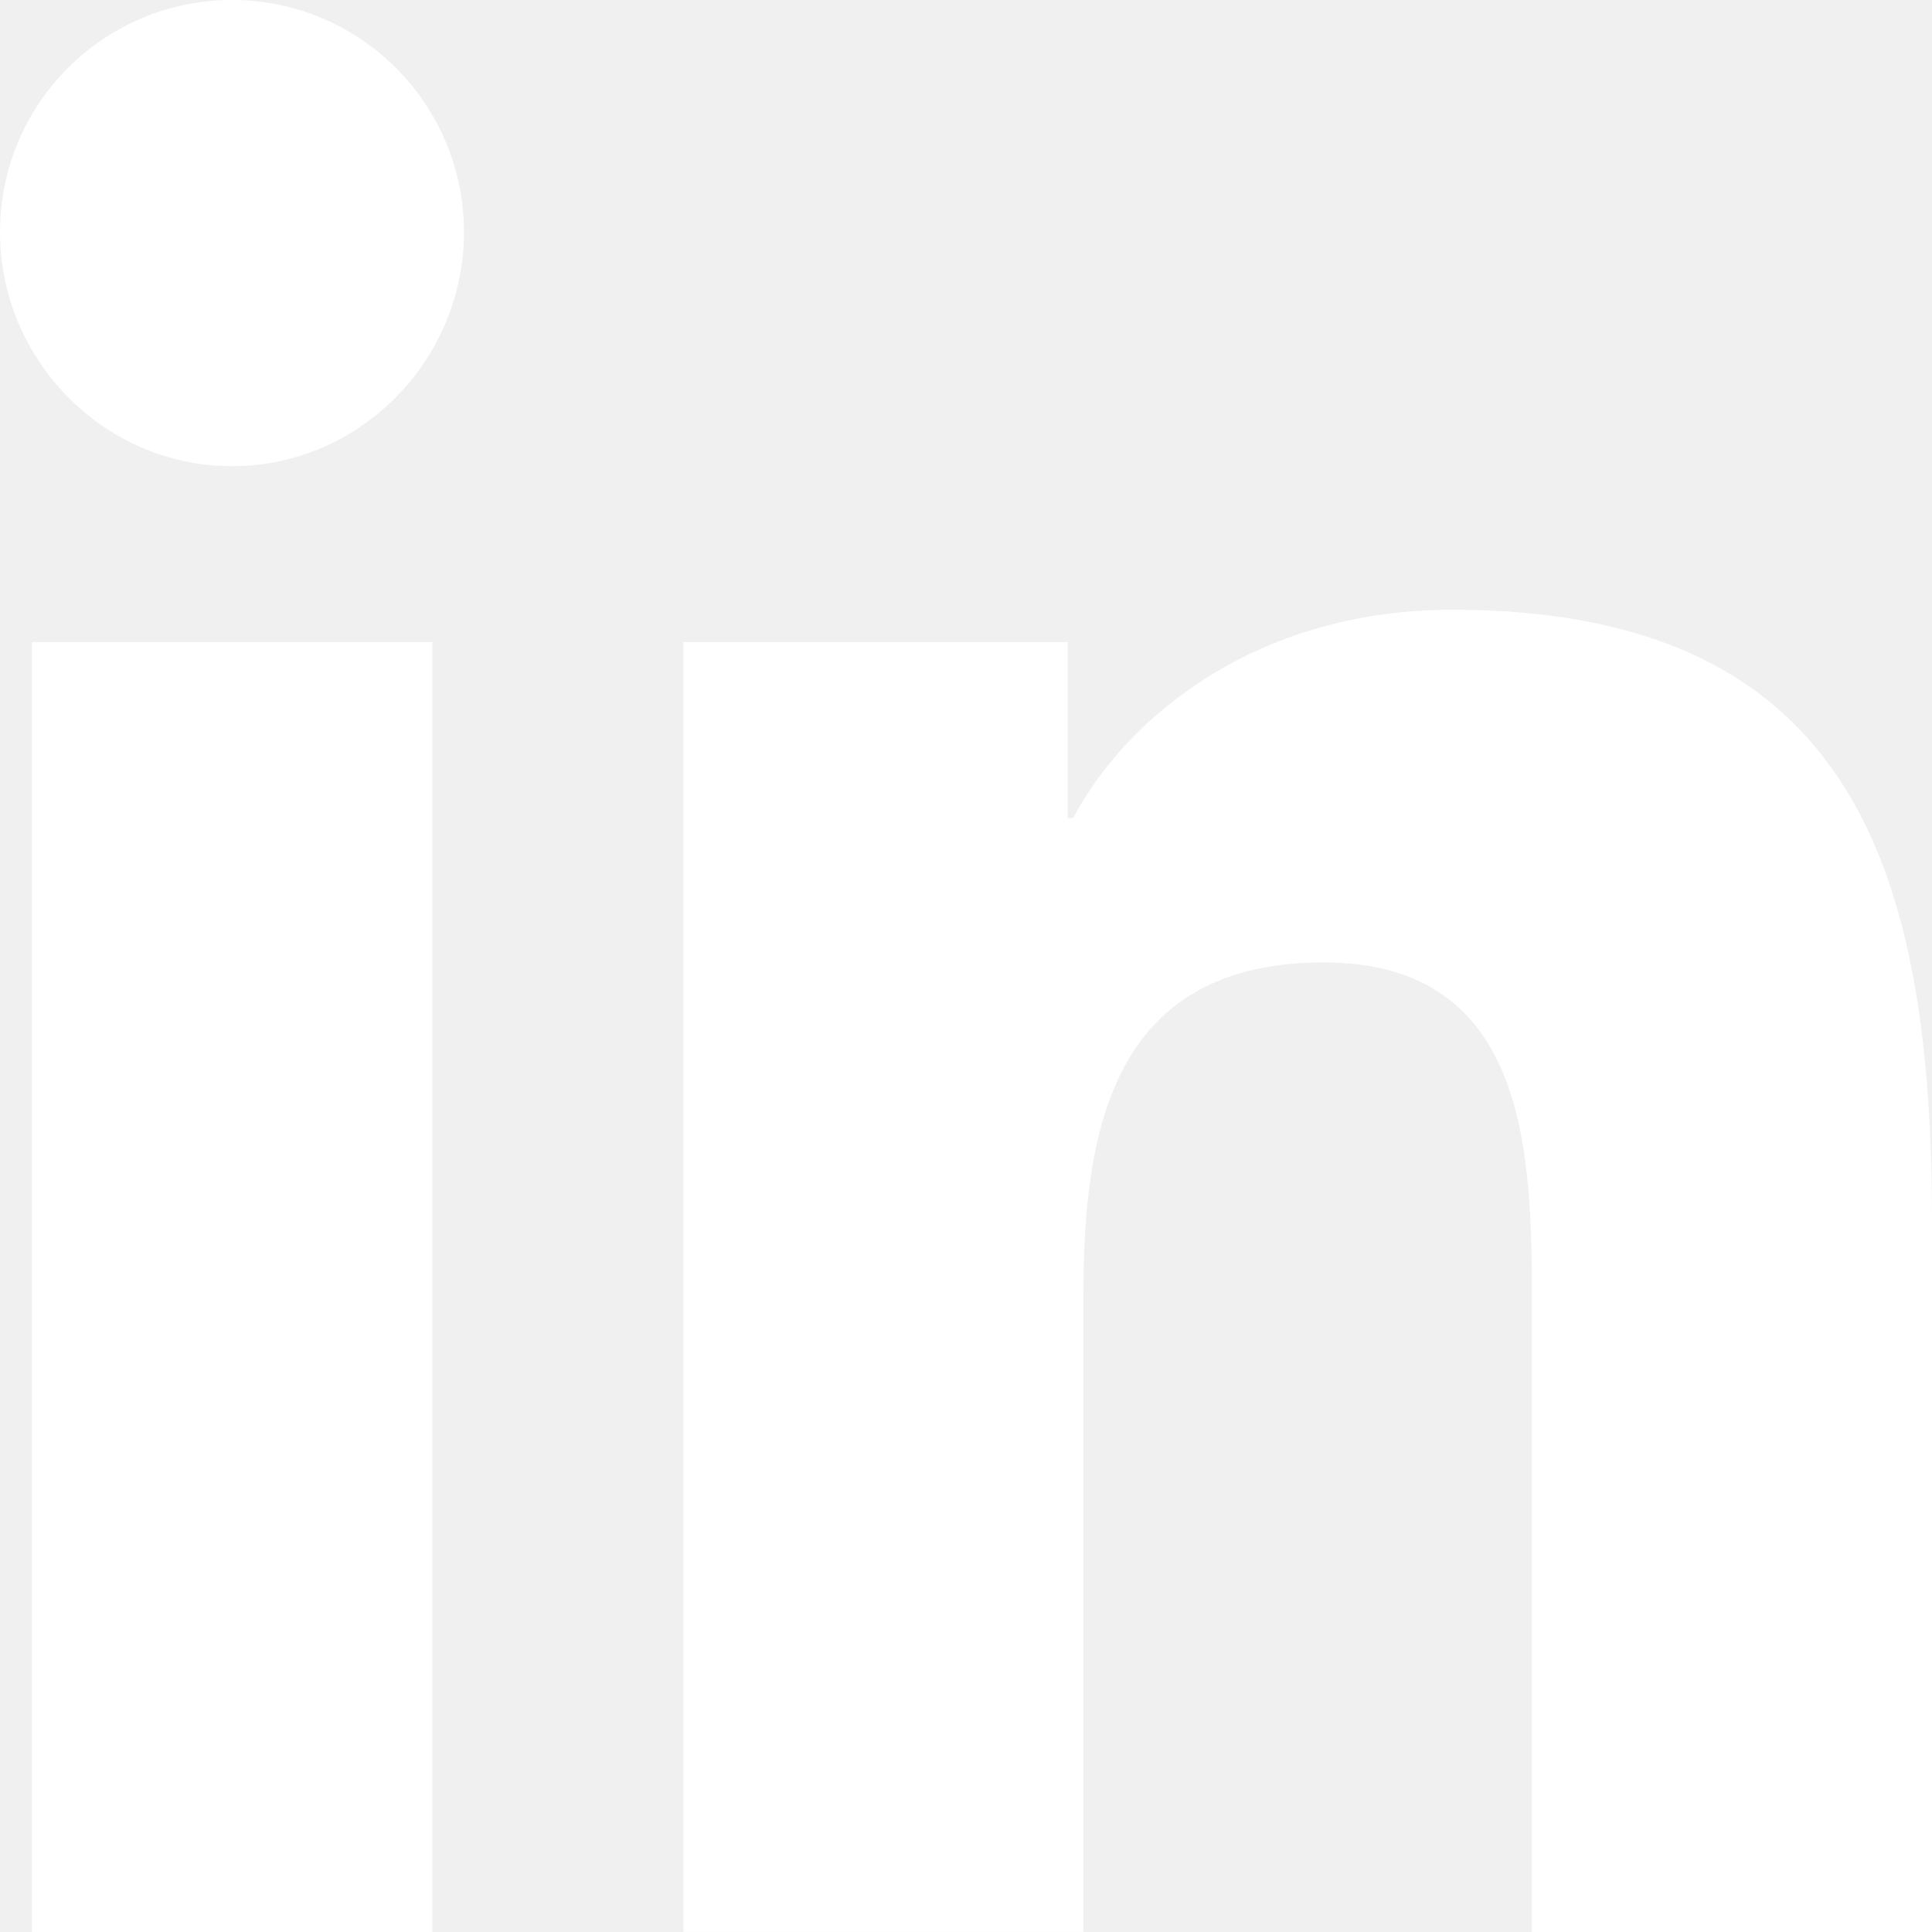
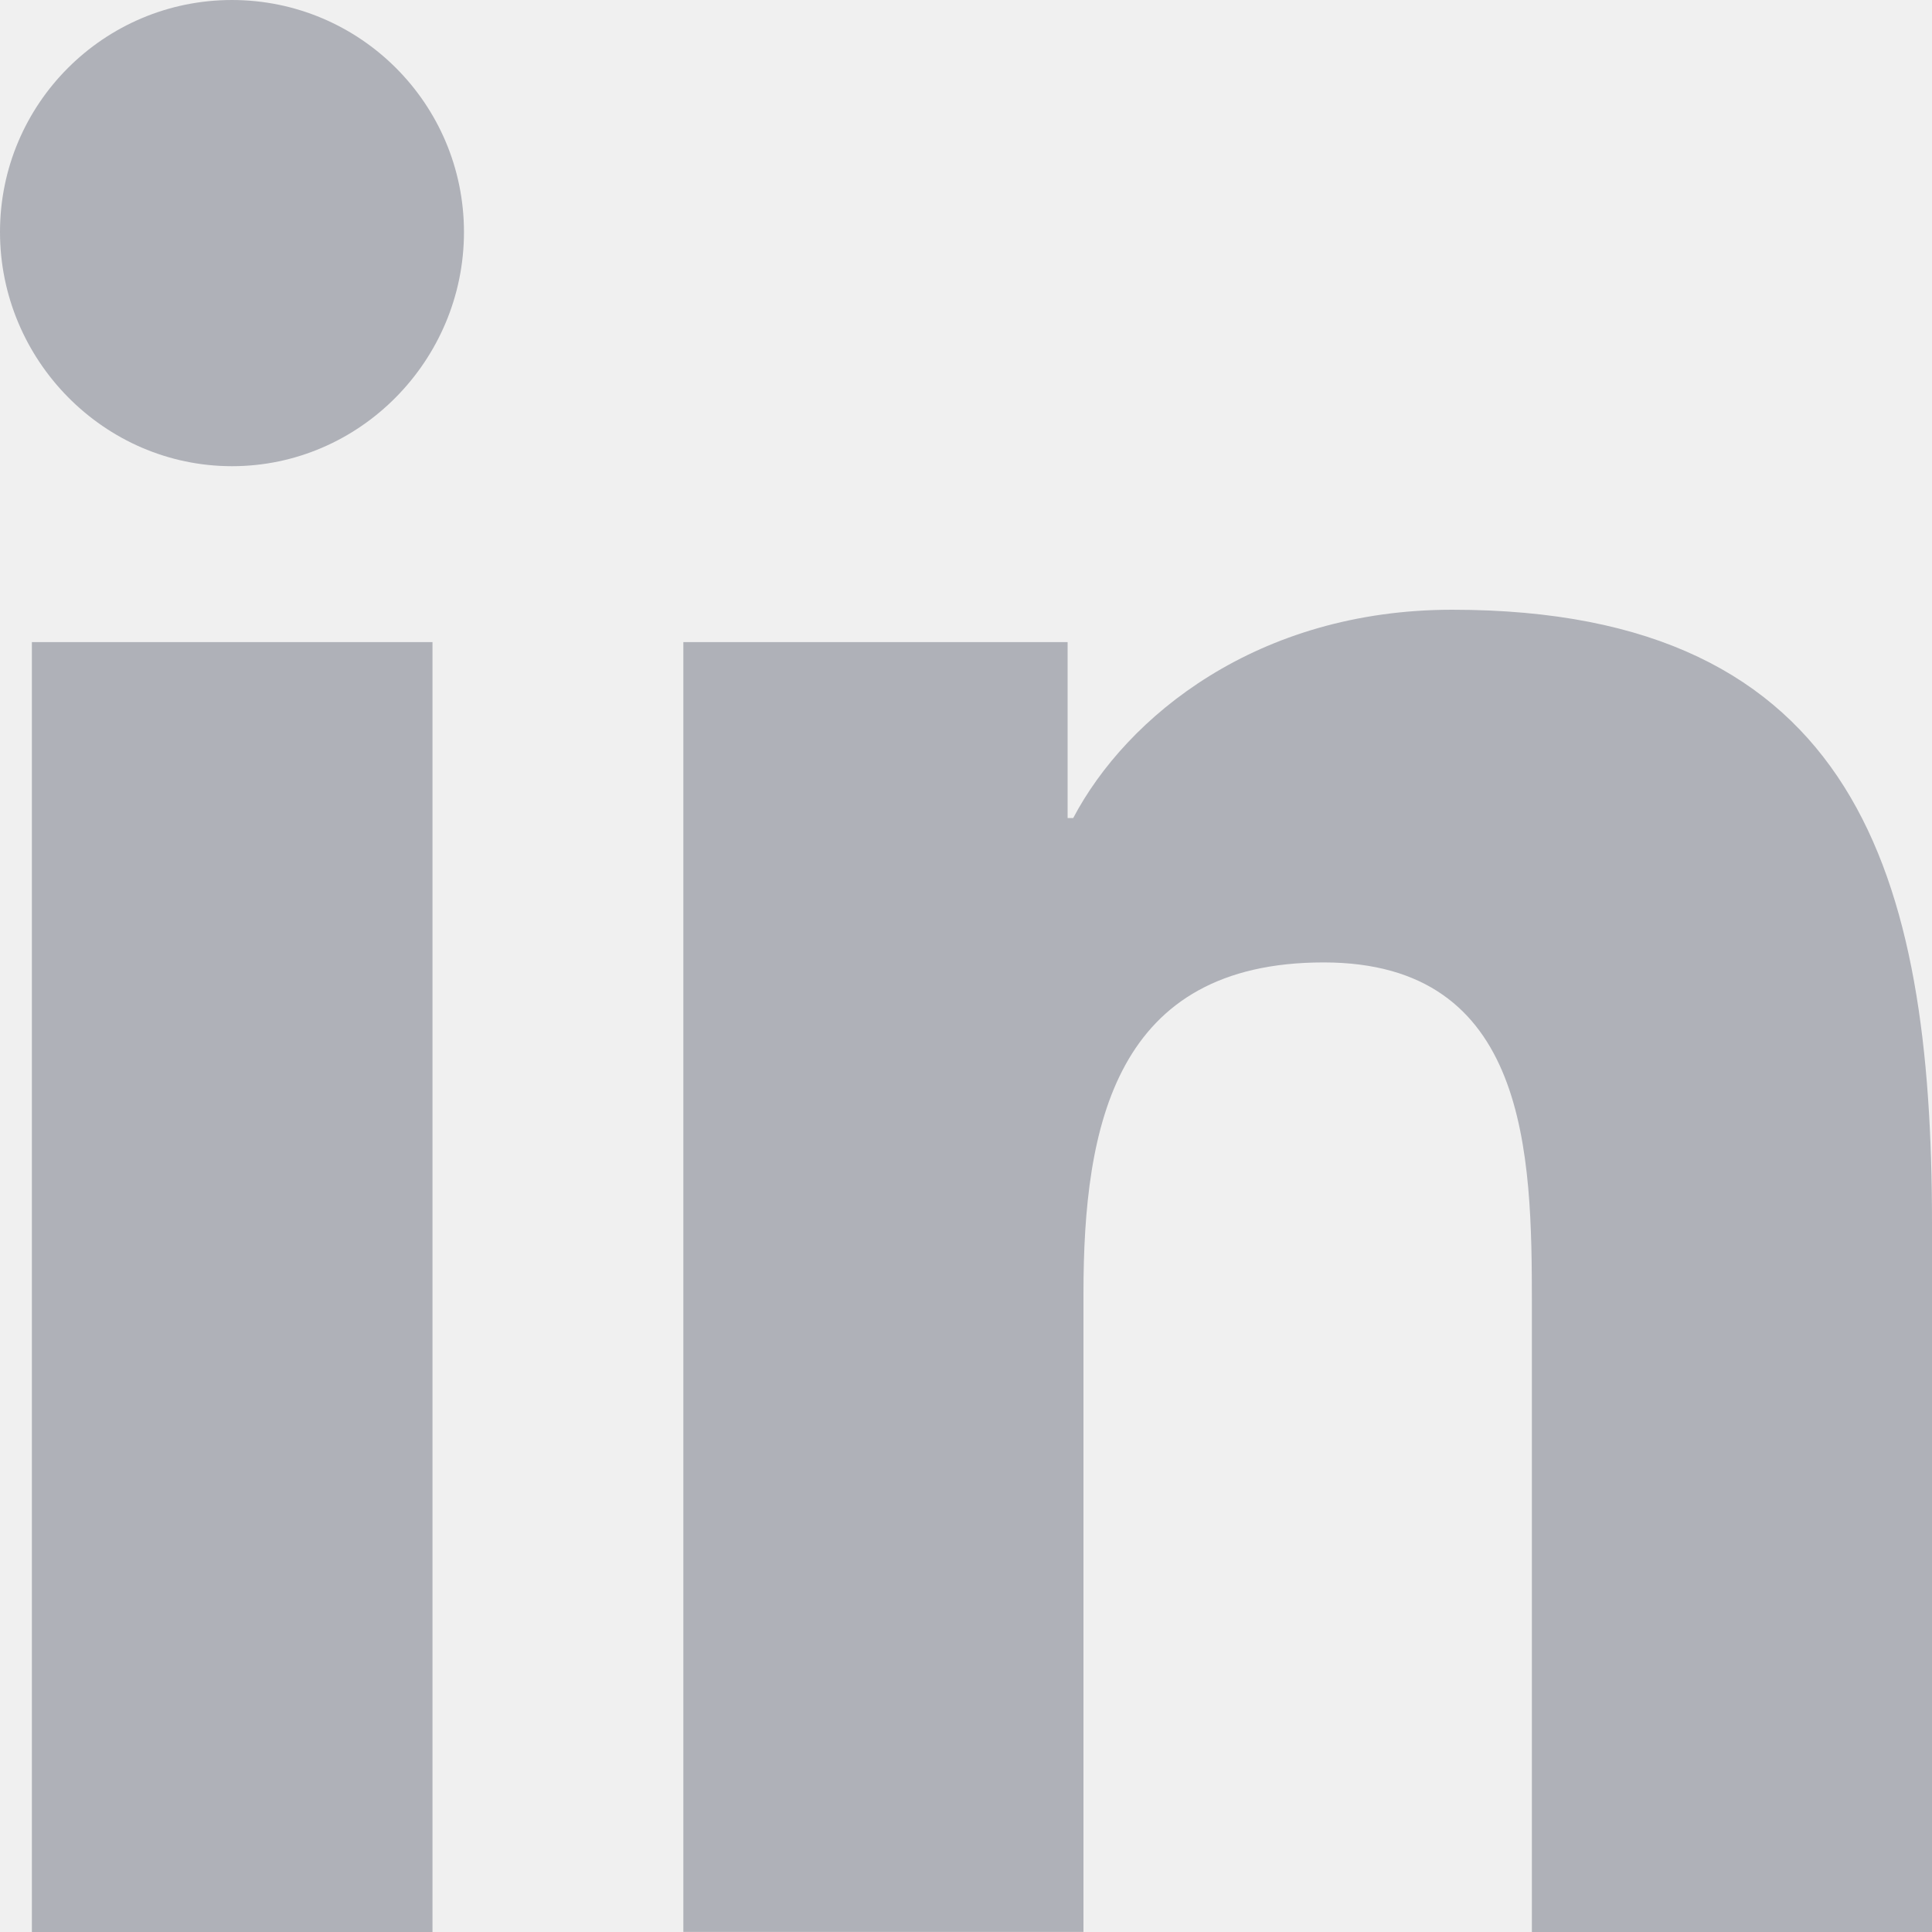
<svg xmlns="http://www.w3.org/2000/svg" width="20" height="20" fill="none">
-   <g clip-path="url(#clip0)" fill="#fff">
+   <g clip-path="url(#clip0)" fill="#AFB1B8">
    <path d="M19.995 20H20v-7.336c0-3.588-.772-6.352-4.967-6.352-2.017 0-3.37 1.106-3.923 2.156h-.058V6.647H7.074v13.352h4.142v-6.611c0-1.741.33-3.425 2.486-3.425 2.124 0 2.156 1.987 2.156 3.536V20h4.137zM.33 6.647h4.147V20H.33V6.647zM2.402 0A2.402 2.402 0 000 2.402c0 1.325 1.076 2.424 2.402 2.424 1.325 0 2.401-1.098 2.401-2.424A2.403 2.403 0 002.402 0z" />
  </g>
  <defs>
    <clipPath id="clip0">
      <path fill="#fff" d="M0 0h20v20H0z" />
    </clipPath>
  </defs>
</svg>
